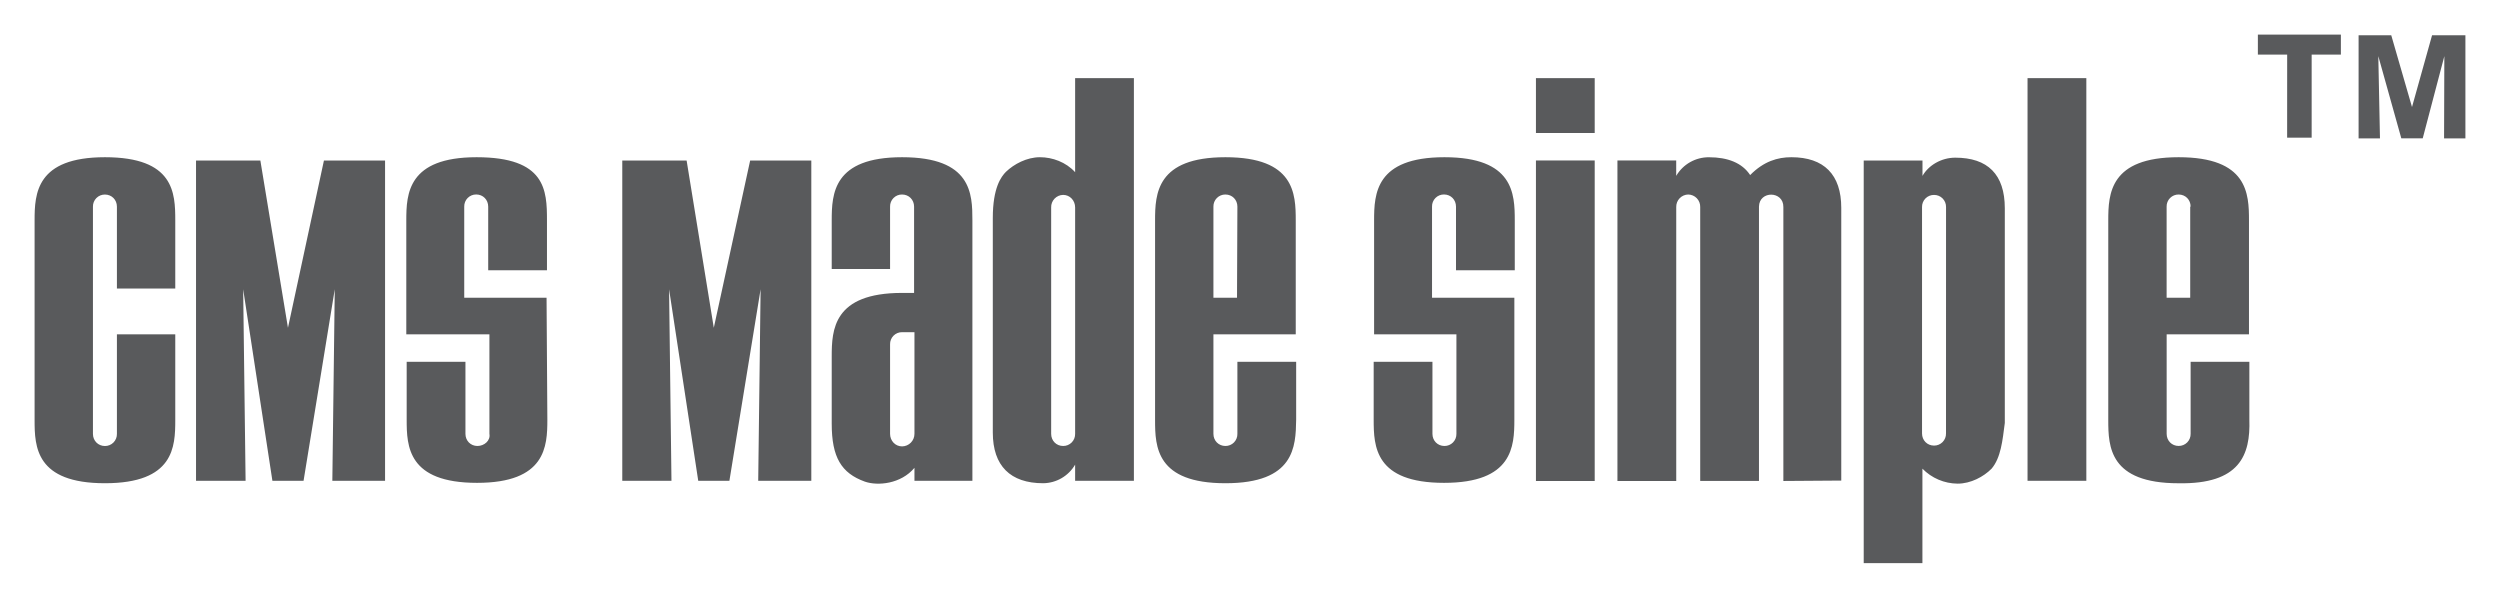
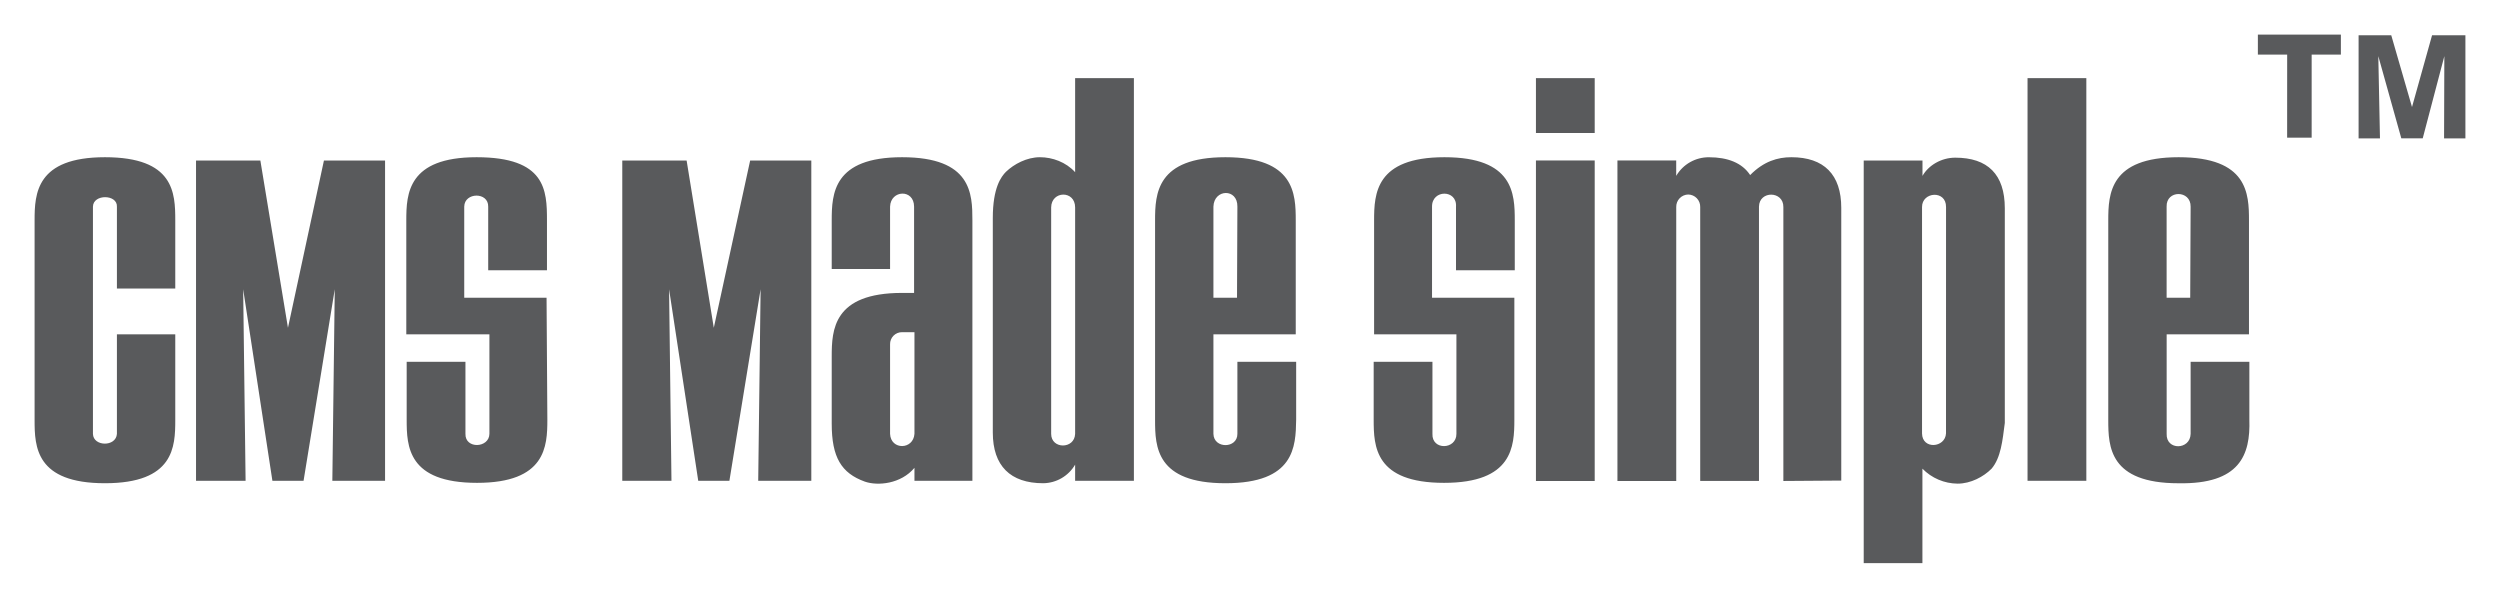
- <svg xmlns="http://www.w3.org/2000/svg" width="273.167" height="65.312" viewBox="0 0 72.275 17.28">
-   <path d="M3.034 13.97c-2 0-2.034-1.054-2.034-1.826V6.372c0-.773.046-1.827 2.034-1.827 1.999 0 2.033 1.029 2.033 1.827v1.97H3.38V5.974c0-.198-.15-.35-.346-.35a.343.343 0 00-.347.35v6.57c0 .198.15.35.347.35a.343.343 0 00.346-.35V9.665h1.687v2.478c0 .773-.035 1.827-2.033 1.827zm6.574-.07l.07-5.538-.902 5.537h-.901L7.03 8.362l.07 5.537H5.667V4.64h1.86l.798 4.836 1.04-4.836h1.767v9.26zm6.216-1.768c0 .773-.046 1.827-2.033 1.827-2 0-2.034-1.054-2.034-1.827V10.46h1.699v2.082c0 .2.15.351.347.351.196 0 .382-.155.346-.35V9.665h-2.403V6.372c0-.773.046-1.827 2.033-1.827 2 0 2.034.955 2.034 1.827v1.442h-1.699v-1.84c0-.2-.15-.352-.346-.352a.343.343 0 00-.347.351v2.635h2.38zm6.096 1.767l.069-5.537-.902 5.537h-.901l-.843-5.537.069 5.537H17.99V4.64h1.86l.786 4.836 1.051-4.836h1.768v9.26zm4.517 0v-.374c-.393.469-1.063.527-1.433.399-.682-.246-.959-.703-.959-1.675v-1.943c0-.773.047-1.838 2.034-1.838h.347V5.973c0-.198-.15-.35-.347-.35a.342.342 0 00-.347.35v1.804h-1.687V6.372c0-.773.046-1.827 2.034-1.827 2.01 0 2.033 1.054 2.033 1.827v7.527zm0-4.296h-.358a.343.343 0 00-.347.351v2.588c0 .2.15.363.347.363a.362.362 0 00.358-.363zm4.645 4.296v-.467c-.192.33-.543.534-.924.538-.948 0-1.456-.503-1.456-1.464V6.301c0-.877.242-1.194.38-1.334.232-.223.602-.422.983-.422.359 0 .751.14 1.017.433v-2.72h1.699v11.641zm-.347-8.265a.353.353 0 00-.346.363v6.545c0 .199.15.351.346.351a.343.343 0 00.347-.351V5.997c0-.2-.15-.363-.347-.363zm4.692 8.336c-2 0-2.034-1.053-2.034-1.826V6.372c0-.773.046-1.827 2.034-1.827 1.998 0 2.033 1.054 2.033 1.827v3.294h-2.38v2.876c0 .199.15.351.347.351a.343.343 0 00.346-.351V10.46h1.699v1.672c-.012.785-.047 1.838-2.045 1.838zm.346-7.997c0-.198-.15-.35-.346-.35a.343.343 0 00-.347.35v2.635h.682zm8.007 6.159c0 .773-.046 1.827-2.033 1.827-1.999 0-2.034-1.054-2.034-1.827V10.46h1.699v2.082c0 .2.15.351.347.351a.343.343 0 00.346-.35V9.665h-2.38V6.372c0-.773.046-1.827 2.034-1.827 1.998 0 2.033 1.054 2.033 1.827v1.442h-1.699v-1.84c0-.2-.15-.352-.346-.352a.342.342 0 00-.347.351v2.635h2.38zm.624-8.287V2.258h1.699v1.587zm0 10.06V4.639h1.699v9.266zm7.153 0v-7.92c.007-.47-.698-.481-.705-.011v7.93h-1.699V5.985a.352.352 0 00-.346-.362.353.353 0 00-.347.362v7.92h-1.7V4.639h1.699v.445a1.09 1.09 0 01.947-.538c.543 0 .96.163 1.191.515.393-.399.797-.516 1.19-.516.947 0 1.444.504 1.444 1.464v7.884zm6.02-.356c-.232.234-.601.433-.983.433a1.44 1.44 0 01-1.017-.433v2.731H53.88V4.64h1.699v.445c.173-.305.543-.527.947-.527.936 0 1.433.48 1.433 1.464v6.205c-.066.513-.114 1.006-.382 1.322zM56.26 5.985a.343.343 0 00-.347-.35.343.343 0 00-.347.35v6.545c0 .2.15.352.347.352a.343.343 0 00.346-.352zm2.356 7.914V2.258h1.7v11.641zm4.368.072c-1.999 0-2.034-1.055-2.034-1.827V6.372c0-.773.047-1.827 2.034-1.827 2 0 2.034 1.054 2.034 1.827v3.294h-2.38v2.876c0 .199.15.35.346.35a.343.343 0 00.347-.35V10.46h1.698v1.672c.034 1.023-.279 1.87-2.045 1.839zm.347-7.997c0-.2-.15-.351-.347-.351a.343.343 0 00-.347.35v2.634h.682V5.973z" class="st2" fill="#595a5c" />
-   <path fill="#595a5c" class="st3" d="M66.122 1.579h-.847V1h2.4v.579h-.845V3.98h-.709zm4.544.044l-.625 2.376h-.619l-.665-2.376L68.805 4h-.618V1.019h.944l.6 2.075.58-2.075h.964V4h-.617z" />
+ <svg xmlns="http://www.w3.org/2000/svg" viewBox="0 0 72.275 17.28" height="65.312" width="273.167">
+   <path class="st2" d="M3.034 13.97c-2 0-2.034-1.054-2.034-1.826V6.372c0-.773.046-1.827 2.034-1.827 1.999 0 2.033 1.029 2.033 1.827v1.97H3.38V5.974c.018-.36-.687-.37-.693 0v6.57c.01.37.667.38.693 0V9.665h1.687v2.478c0 .773-.035 1.827-2.033 1.827zm6.574-.07l.07-5.538-.902 5.537h-.901L7.03 8.362l.07 5.537H5.667V4.64h1.86l.798 4.836 1.04-4.836h1.767v9.26zm6.216-1.768c0 .773-.046 1.827-2.033 1.827-2 0-2.034-1.054-2.034-1.827V10.46h1.699v2.082c-.013.446.687.415.693.001V9.665h-2.403V6.372c0-.773.046-1.827 2.033-1.827 2 0 2.034.955 2.034 1.827v1.442h-1.699v-1.84c.01-.431-.687-.42-.693-.001v2.635h2.38zm6.096 1.767l.069-5.537-.902 5.537h-.901l-.843-5.537.069 5.537H17.99V4.64h1.86l.786 4.836 1.051-4.836h1.768v9.26zm4.517 0v-.374c-.393.469-1.063.527-1.433.399-.682-.246-.959-.703-.959-1.675v-1.943c0-.773.047-1.838 2.034-1.838h.347V5.973c-.001-.516-.678-.486-.694 0v1.804h-1.687V6.372c0-.773.046-1.827 2.034-1.827 2.01 0 2.033 1.054 2.033 1.827v7.527zm0-4.296h-.358a.343.343 0 00-.347.351v2.588c.02.476.673.466.705 0zm4.645 4.296v-.467c-.192.33-.543.534-.924.538-.948 0-1.456-.503-1.456-1.464V6.301c0-.877.242-1.194.38-1.334.232-.223.602-.422.983-.422.359 0 .751.14 1.017.433v-2.72h1.699v11.641zm-.693-7.902v6.545c0 .45.678.448.693 0V5.997c0-.502-.687-.488-.693 0zm5.038 7.973c-2 0-2.034-1.053-2.034-1.826V6.372c0-.773.046-1.827 2.034-1.827 1.998 0 2.033 1.054 2.033 1.827v3.294h-2.38v2.876c.01.44.697.429.693 0V10.46h1.699v1.672c-.012.785-.047 1.838-2.045 1.838zm.346-7.997c.009-.535-.677-.515-.693 0v2.635h.682zm8.007 6.159c0 .773-.046 1.827-2.033 1.827-1.999 0-2.034-1.054-2.034-1.827V10.46h1.699v2.082c-.021.485.696.46.693.001V9.665h-2.38V6.372c0-.773.046-1.827 2.034-1.827 1.998 0 2.033 1.054 2.033 1.827v1.442h-1.699v-1.84c.035-.5-.697-.501-.693-.001v2.635h2.38zm.624-8.287V2.258h1.699v1.587zm0 10.06V4.639h1.699v9.266zm7.153 0v-7.92c.007-.47-.698-.481-.705-.011v7.93h-1.699V5.985a.352.352 0 00-.346-.362.353.353 0 00-.347.362v7.92h-1.7V4.639h1.699v.445a1.09 1.09 0 01.947-.538c.543 0 .96.163 1.191.515.393-.399.797-.516 1.19-.516.947 0 1.444.504 1.444 1.464v7.884zm6.02-.356c-.232.234-.601.433-.983.433a1.44 1.44 0 01-1.017-.433v2.731H53.88V4.64h1.699v.445c.173-.305.543-.527.947-.527.936 0 1.433.48 1.433 1.464v6.205c-.066.513-.114 1.006-.382 1.322zM56.26 5.985c.007-.498-.697-.444-.694 0v6.545c.006.473.67.419.693 0zm2.356 7.914V2.258h1.7v11.641zm4.368.072c-1.999 0-2.034-1.055-2.034-1.827V6.372c0-.773.047-1.827 2.034-1.827 2 0 2.034 1.054 2.034 1.827v3.294h-2.38v2.876c-.02.485.683.471.693 0V10.46h1.698v1.672c.034 1.023-.279 1.87-2.045 1.839zm.347-7.997c.007-.485-.71-.487-.694-.001v2.634h.682z" fill="#595a5c" />
+   <path d="M66.122 1.579h-.847V1h2.4v.579h-.845V3.98h-.709zm4.544.044l-.625 2.376h-.619l-.665-2.376L68.805 4h-.618V1.019h.944l.6 2.075.58-2.075h.964V4h-.617z" class="st3" fill="#595a5c" />
</svg>
